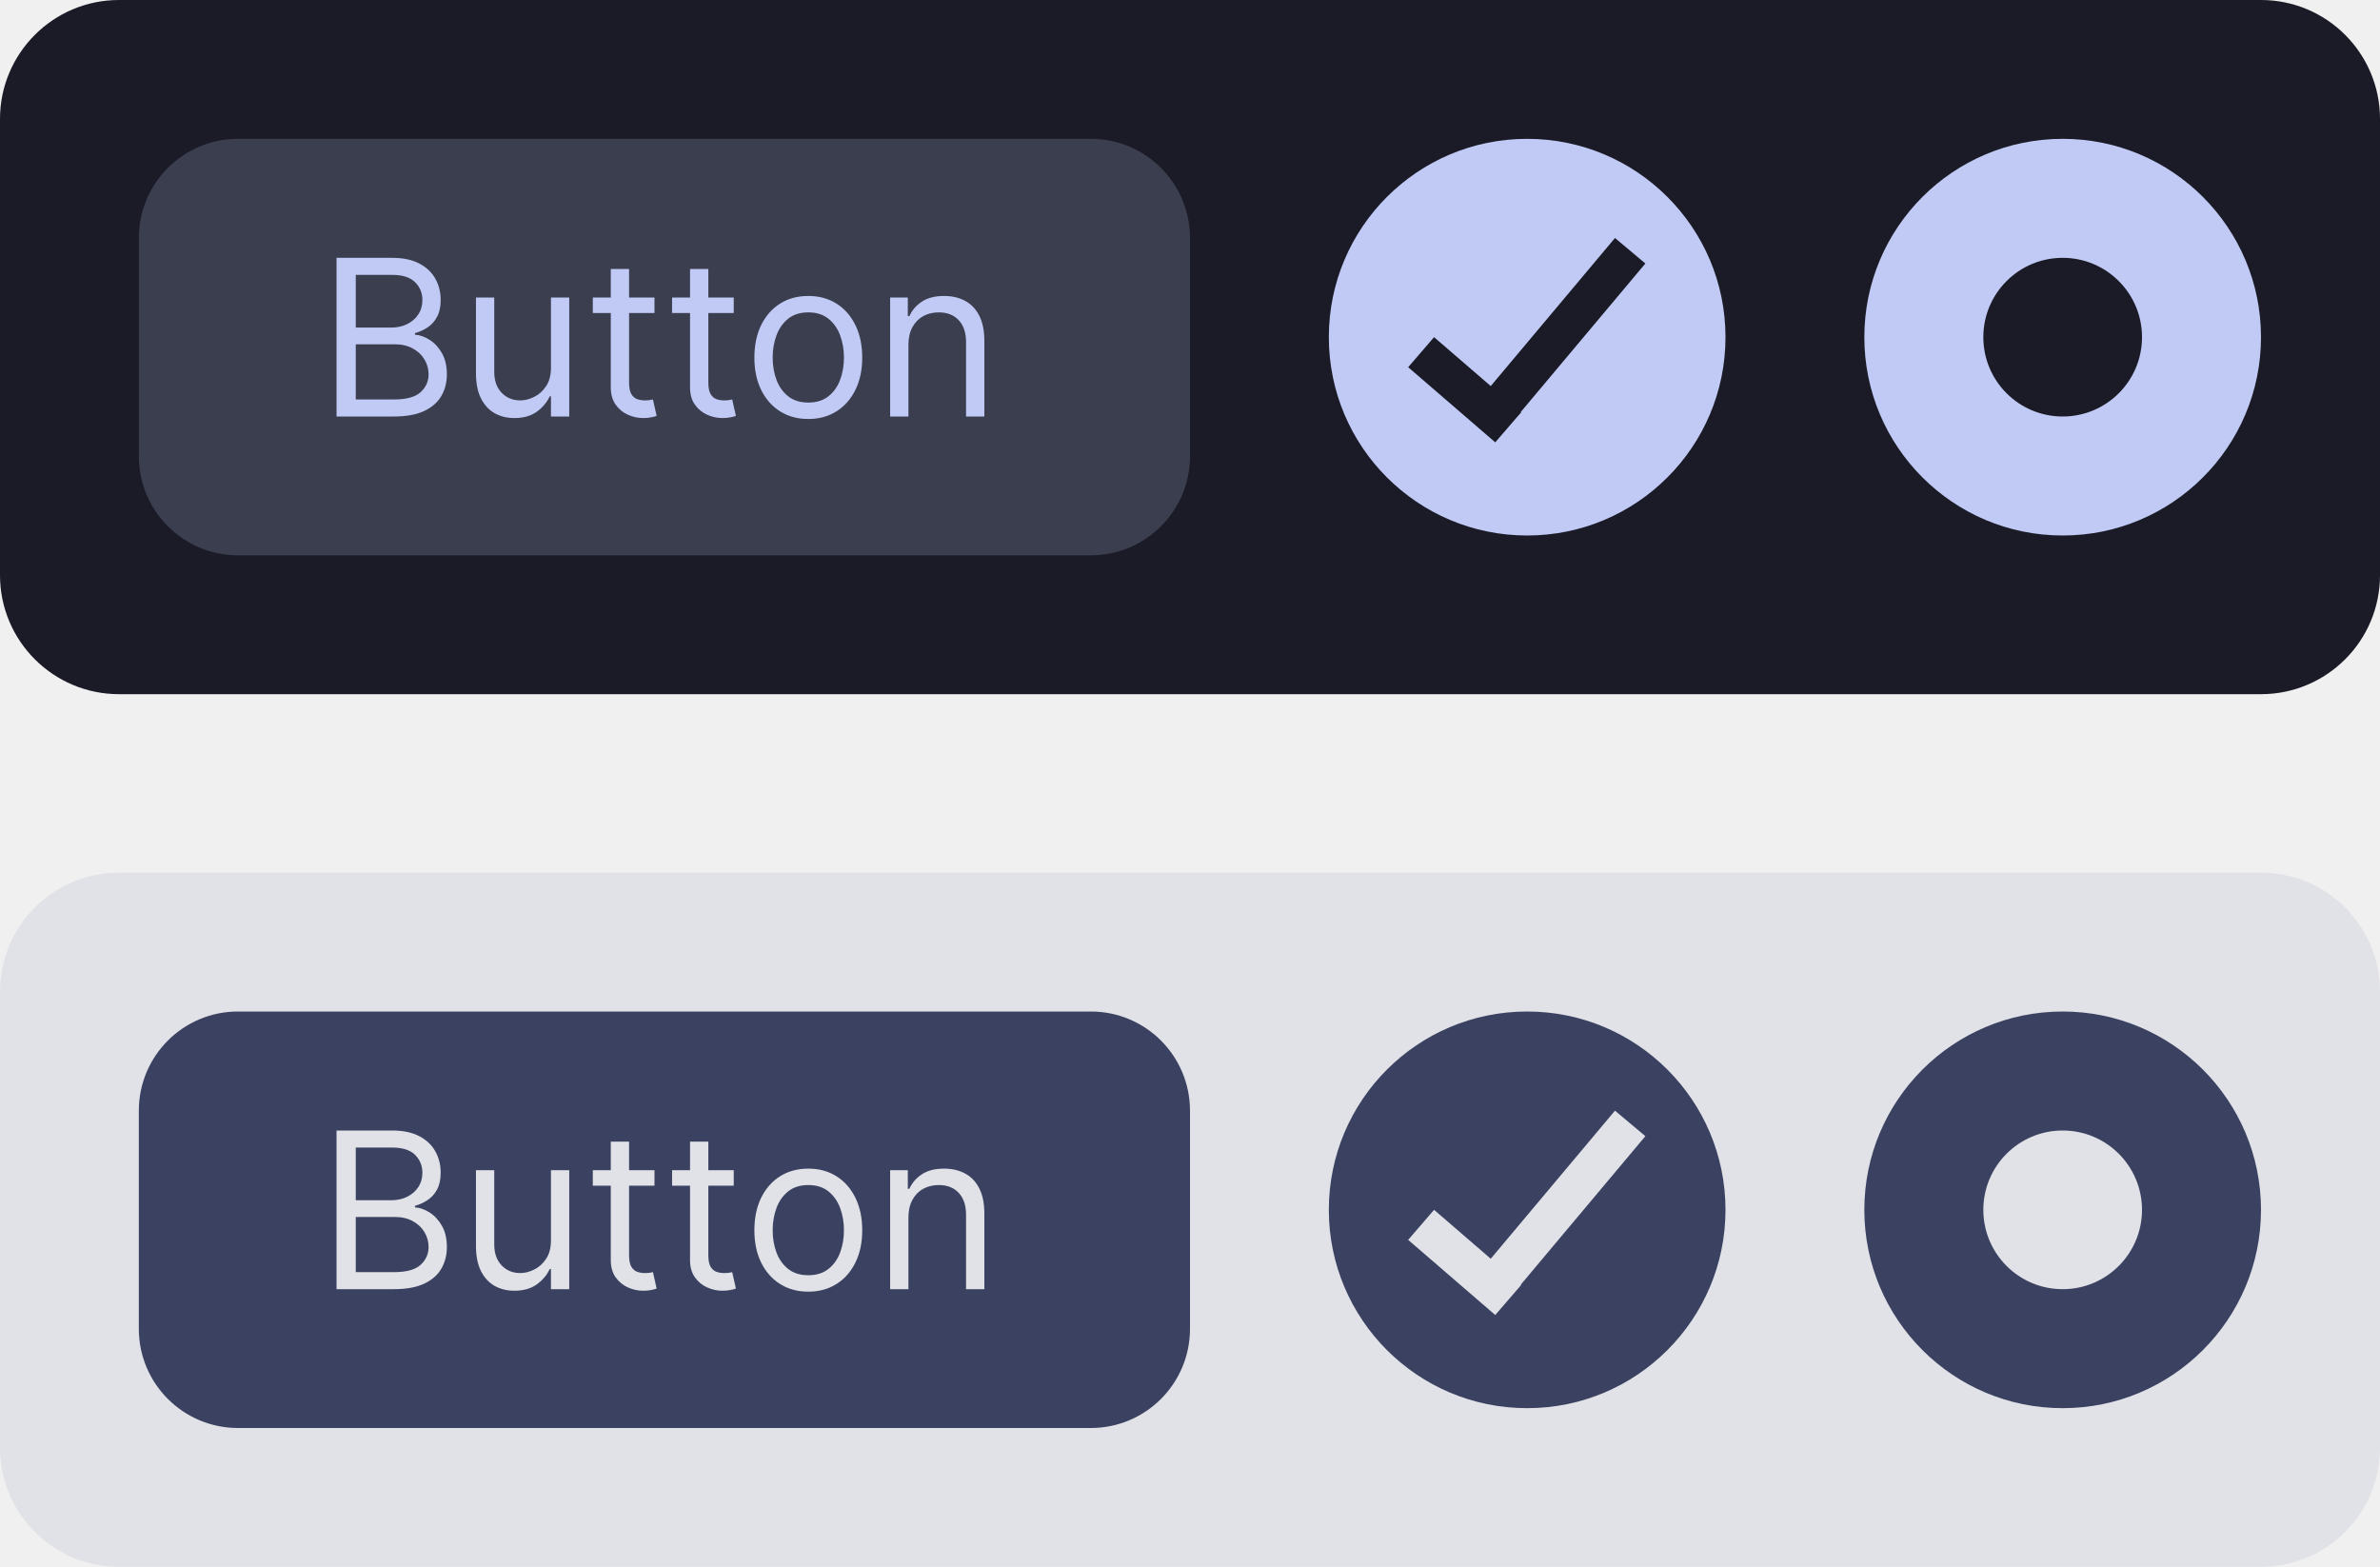
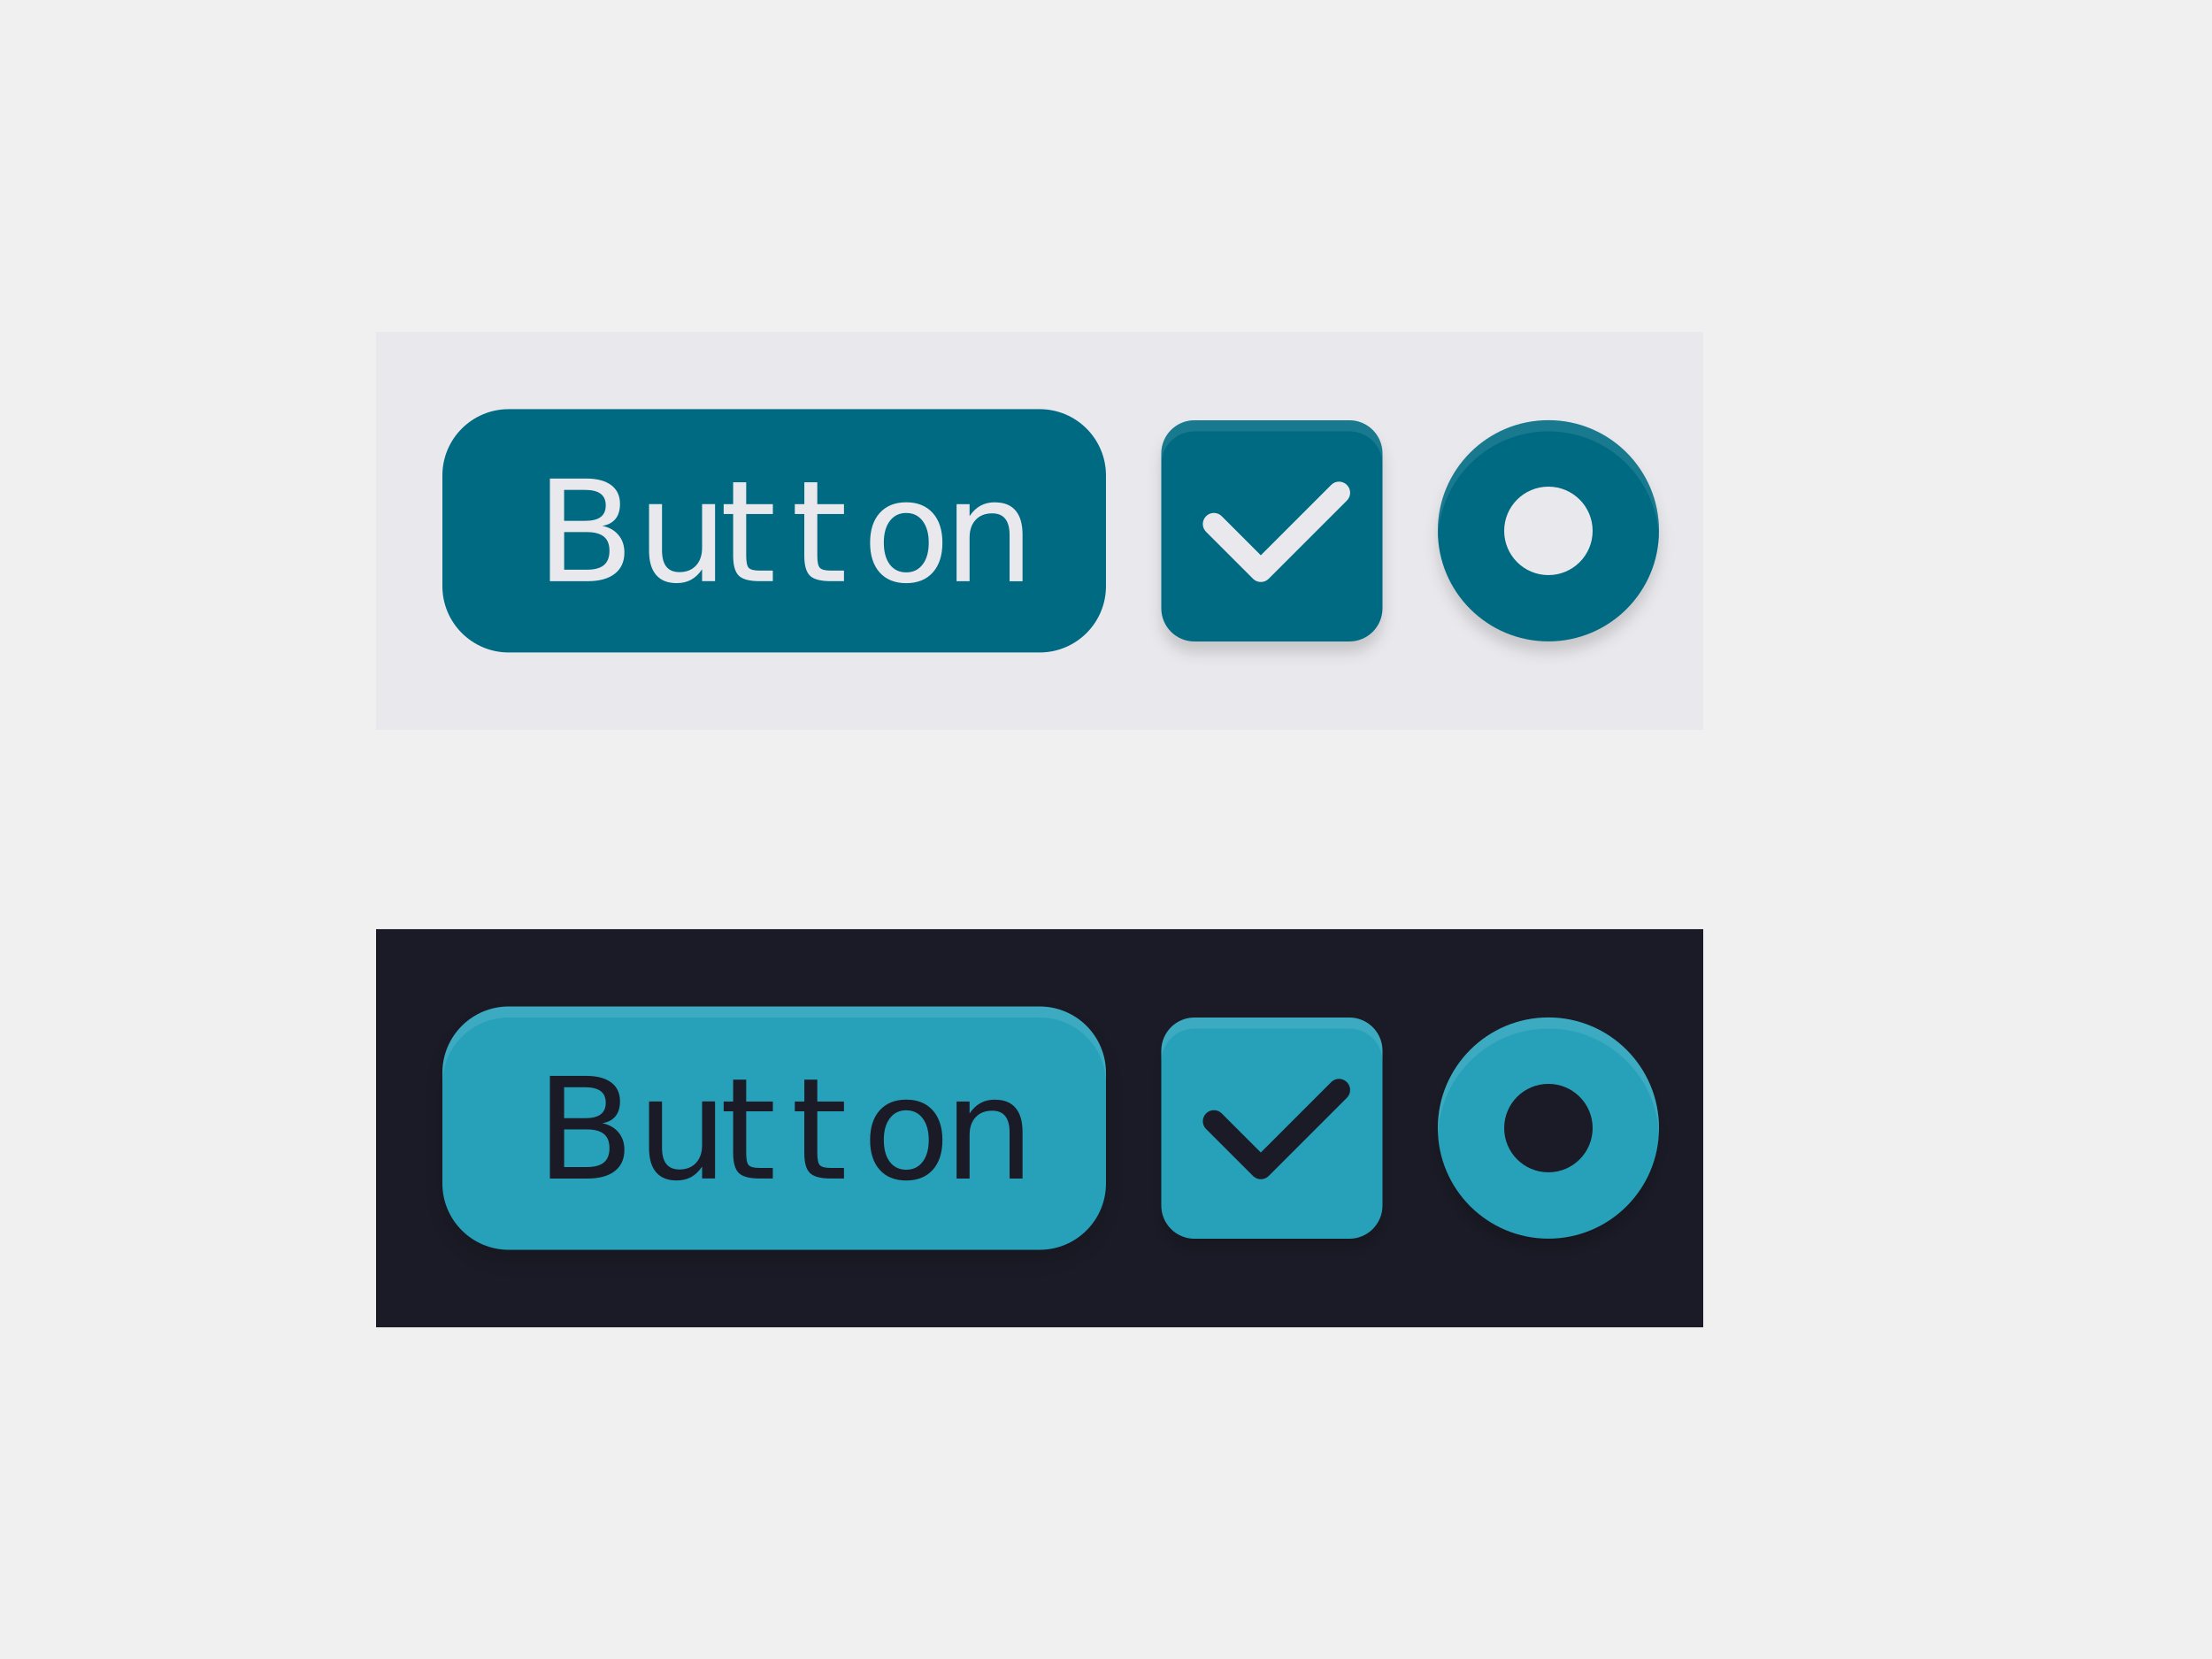
- <svg xmlns="http://www.w3.org/2000/svg" width="120" height="79" viewBox="0 0 120 79" fill="none">
-   <rect y="44" width="120" height="35" rx="6" fill="#E1E2E7" />
-   <rect x="7" y="51" width="53" height="21" rx="5" fill="#3B4261" />
-   <path d="M16.969 65V57H19.766C20.323 57 20.783 57.096 21.145 57.289C21.506 57.479 21.776 57.736 21.953 58.059C22.13 58.379 22.219 58.734 22.219 59.125C22.219 59.469 22.158 59.753 22.035 59.977C21.915 60.2 21.756 60.378 21.559 60.508C21.363 60.638 21.151 60.734 20.922 60.797V60.875C21.167 60.891 21.413 60.977 21.66 61.133C21.908 61.289 22.115 61.513 22.281 61.805C22.448 62.096 22.531 62.453 22.531 62.875C22.531 63.276 22.44 63.637 22.258 63.957C22.076 64.277 21.788 64.531 21.395 64.719C21.001 64.906 20.49 65 19.859 65H16.969ZM17.938 64.141H19.859C20.492 64.141 20.941 64.018 21.207 63.773C21.475 63.526 21.609 63.227 21.609 62.875C21.609 62.604 21.54 62.354 21.402 62.125C21.264 61.893 21.068 61.708 20.812 61.57C20.557 61.43 20.255 61.359 19.906 61.359H17.938V64.141ZM17.938 60.516H19.734C20.026 60.516 20.289 60.458 20.523 60.344C20.76 60.229 20.948 60.068 21.086 59.859C21.227 59.651 21.297 59.406 21.297 59.125C21.297 58.773 21.174 58.475 20.93 58.23C20.685 57.983 20.297 57.859 19.766 57.859H17.938V60.516ZM27.779 62.547V59H28.701V65H27.779V63.984H27.717C27.576 64.289 27.357 64.548 27.061 64.762C26.764 64.973 26.389 65.078 25.936 65.078C25.561 65.078 25.227 64.996 24.936 64.832C24.644 64.665 24.415 64.415 24.248 64.082C24.081 63.746 23.998 63.323 23.998 62.812V59H24.92V62.75C24.92 63.188 25.042 63.536 25.287 63.797C25.535 64.057 25.85 64.188 26.232 64.188C26.462 64.188 26.695 64.129 26.932 64.012C27.171 63.895 27.372 63.715 27.533 63.473C27.697 63.23 27.779 62.922 27.779 62.547ZM32.999 59V59.781H29.89V59H32.999ZM30.796 57.562H31.718V63.281C31.718 63.542 31.756 63.737 31.831 63.867C31.909 63.995 32.008 64.081 32.128 64.125C32.25 64.167 32.379 64.188 32.515 64.188C32.616 64.188 32.7 64.182 32.765 64.172C32.83 64.159 32.882 64.148 32.921 64.141L33.108 64.969C33.046 64.992 32.959 65.016 32.847 65.039C32.735 65.065 32.593 65.078 32.421 65.078C32.16 65.078 31.905 65.022 31.655 64.91C31.408 64.798 31.202 64.628 31.038 64.398C30.877 64.169 30.796 63.88 30.796 63.531V57.562ZM36.995 59V59.781H33.886V59H36.995ZM34.792 57.562H35.714V63.281C35.714 63.542 35.752 63.737 35.827 63.867C35.905 63.995 36.004 64.081 36.124 64.125C36.246 64.167 36.375 64.188 36.511 64.188C36.612 64.188 36.696 64.182 36.761 64.172C36.826 64.159 36.878 64.148 36.917 64.141L37.105 64.969C37.042 64.992 36.955 65.016 36.843 65.039C36.731 65.065 36.589 65.078 36.417 65.078C36.157 65.078 35.901 65.022 35.651 64.91C35.404 64.798 35.198 64.628 35.034 64.398C34.873 64.169 34.792 63.88 34.792 63.531V57.562ZM40.755 65.125C40.213 65.125 39.738 64.996 39.329 64.738C38.923 64.481 38.605 64.12 38.376 63.656C38.149 63.193 38.036 62.651 38.036 62.031C38.036 61.406 38.149 60.861 38.376 60.395C38.605 59.928 38.923 59.566 39.329 59.309C39.738 59.051 40.213 58.922 40.755 58.922C41.297 58.922 41.77 59.051 42.177 59.309C42.586 59.566 42.903 59.928 43.13 60.395C43.359 60.861 43.474 61.406 43.474 62.031C43.474 62.651 43.359 63.193 43.13 63.656C42.903 64.12 42.586 64.481 42.177 64.738C41.77 64.996 41.297 65.125 40.755 65.125ZM40.755 64.297C41.166 64.297 41.505 64.191 41.77 63.98C42.036 63.77 42.233 63.492 42.36 63.148C42.488 62.805 42.552 62.432 42.552 62.031C42.552 61.63 42.488 61.257 42.36 60.91C42.233 60.564 42.036 60.284 41.77 60.07C41.505 59.857 41.166 59.75 40.755 59.75C40.343 59.75 40.005 59.857 39.739 60.07C39.474 60.284 39.277 60.564 39.149 60.91C39.022 61.257 38.958 61.63 38.958 62.031C38.958 62.432 39.022 62.805 39.149 63.148C39.277 63.492 39.474 63.77 39.739 63.98C40.005 64.191 40.343 64.297 40.755 64.297ZM45.803 61.391V65H44.881V59H45.772V59.938H45.85C45.99 59.633 46.204 59.388 46.49 59.203C46.777 59.016 47.147 58.922 47.6 58.922C48.006 58.922 48.361 59.005 48.666 59.172C48.971 59.336 49.208 59.586 49.377 59.922C49.546 60.255 49.631 60.677 49.631 61.188V65H48.709V61.25C48.709 60.779 48.587 60.411 48.342 60.148C48.097 59.883 47.761 59.75 47.334 59.75C47.04 59.75 46.777 59.814 46.545 59.941C46.316 60.069 46.135 60.255 46.002 60.5C45.869 60.745 45.803 61.042 45.803 61.391Z" fill="#E1E2E7" />
-   <circle cx="77" cy="61" r="10" fill="#3B4261" />
-   <circle cx="104" cy="61" r="10" fill="#3B4261" />
-   <circle cx="104" cy="61" r="4" fill="#E1E2E7" />
-   <rect x="75" y="63.66" width="10" height="2" transform="rotate(-50 75 63.6604)" fill="#E1E2E7" />
-   <rect x="72.306" y="61" width="5.8" height="2" transform="rotate(40.7878 72.3065 61)" fill="#E1E2E7" />
-   <rect width="120" height="35" rx="6" fill="#1A1B26" />
-   <rect x="7" y="7" width="53" height="21" rx="5" fill="#3B3E4F" />
-   <path d="M16.969 21V13H19.766C20.323 13 20.783 13.096 21.145 13.289C21.506 13.479 21.776 13.736 21.953 14.059C22.13 14.379 22.219 14.734 22.219 15.125C22.219 15.469 22.158 15.753 22.035 15.977C21.915 16.201 21.756 16.378 21.559 16.508C21.363 16.638 21.151 16.734 20.922 16.797V16.875C21.167 16.891 21.413 16.977 21.66 17.133C21.908 17.289 22.115 17.513 22.281 17.805C22.448 18.096 22.531 18.453 22.531 18.875C22.531 19.276 22.44 19.637 22.258 19.957C22.076 20.277 21.788 20.531 21.395 20.719C21.001 20.906 20.49 21 19.859 21H16.969ZM17.938 20.141H19.859C20.492 20.141 20.941 20.018 21.207 19.773C21.475 19.526 21.609 19.227 21.609 18.875C21.609 18.604 21.54 18.354 21.402 18.125C21.264 17.893 21.068 17.708 20.812 17.57C20.557 17.43 20.255 17.359 19.906 17.359H17.938V20.141ZM17.938 16.516H19.734C20.026 16.516 20.289 16.458 20.523 16.344C20.76 16.229 20.948 16.068 21.086 15.859C21.227 15.651 21.297 15.406 21.297 15.125C21.297 14.773 21.174 14.475 20.93 14.23C20.685 13.983 20.297 13.859 19.766 13.859H17.938V16.516ZM27.779 18.547V15H28.701V21H27.779V19.984H27.717C27.576 20.289 27.357 20.548 27.061 20.762C26.764 20.973 26.389 21.078 25.936 21.078C25.561 21.078 25.227 20.996 24.936 20.832C24.644 20.665 24.415 20.415 24.248 20.082C24.081 19.746 23.998 19.323 23.998 18.812V15H24.92V18.75C24.92 19.188 25.042 19.537 25.287 19.797C25.535 20.057 25.85 20.188 26.232 20.188C26.462 20.188 26.695 20.129 26.932 20.012C27.171 19.895 27.372 19.715 27.533 19.473C27.697 19.23 27.779 18.922 27.779 18.547ZM32.999 15V15.781H29.89V15H32.999ZM30.796 13.562H31.718V19.281C31.718 19.542 31.756 19.737 31.831 19.867C31.909 19.995 32.008 20.081 32.128 20.125C32.25 20.167 32.379 20.188 32.515 20.188C32.616 20.188 32.7 20.182 32.765 20.172C32.83 20.159 32.882 20.148 32.921 20.141L33.108 20.969C33.046 20.992 32.959 21.016 32.847 21.039C32.735 21.065 32.593 21.078 32.421 21.078C32.16 21.078 31.905 21.022 31.655 20.91C31.408 20.798 31.202 20.628 31.038 20.398C30.877 20.169 30.796 19.88 30.796 19.531V13.562ZM36.995 15V15.781H33.886V15H36.995ZM34.792 13.562H35.714V19.281C35.714 19.542 35.752 19.737 35.827 19.867C35.905 19.995 36.004 20.081 36.124 20.125C36.246 20.167 36.375 20.188 36.511 20.188C36.612 20.188 36.696 20.182 36.761 20.172C36.826 20.159 36.878 20.148 36.917 20.141L37.105 20.969C37.042 20.992 36.955 21.016 36.843 21.039C36.731 21.065 36.589 21.078 36.417 21.078C36.157 21.078 35.901 21.022 35.651 20.91C35.404 20.798 35.198 20.628 35.034 20.398C34.873 20.169 34.792 19.88 34.792 19.531V13.562ZM40.755 21.125C40.213 21.125 39.738 20.996 39.329 20.738C38.923 20.48 38.605 20.12 38.376 19.656C38.149 19.193 38.036 18.651 38.036 18.031C38.036 17.406 38.149 16.861 38.376 16.395C38.605 15.928 38.923 15.566 39.329 15.309C39.738 15.051 40.213 14.922 40.755 14.922C41.297 14.922 41.77 15.051 42.177 15.309C42.586 15.566 42.903 15.928 43.13 16.395C43.359 16.861 43.474 17.406 43.474 18.031C43.474 18.651 43.359 19.193 43.13 19.656C42.903 20.12 42.586 20.48 42.177 20.738C41.77 20.996 41.297 21.125 40.755 21.125ZM40.755 20.297C41.166 20.297 41.505 20.191 41.77 19.98C42.036 19.77 42.233 19.492 42.36 19.148C42.488 18.805 42.552 18.432 42.552 18.031C42.552 17.63 42.488 17.256 42.36 16.91C42.233 16.564 42.036 16.284 41.77 16.07C41.505 15.857 41.166 15.75 40.755 15.75C40.343 15.75 40.005 15.857 39.739 16.07C39.474 16.284 39.277 16.564 39.149 16.91C39.022 17.256 38.958 17.63 38.958 18.031C38.958 18.432 39.022 18.805 39.149 19.148C39.277 19.492 39.474 19.77 39.739 19.98C40.005 20.191 40.343 20.297 40.755 20.297ZM45.803 17.391V21H44.881V15H45.772V15.938H45.85C45.99 15.633 46.204 15.388 46.49 15.203C46.777 15.016 47.147 14.922 47.6 14.922C48.006 14.922 48.361 15.005 48.666 15.172C48.971 15.336 49.208 15.586 49.377 15.922C49.546 16.255 49.631 16.677 49.631 17.188V21H48.709V17.25C48.709 16.779 48.587 16.412 48.342 16.148C48.097 15.883 47.761 15.75 47.334 15.75C47.04 15.75 46.777 15.814 46.545 15.941C46.316 16.069 46.135 16.255 46.002 16.5C45.869 16.745 45.803 17.042 45.803 17.391Z" fill="#C0CAF5" />
-   <circle cx="77" cy="17" r="10" fill="#C0CAF5" />
-   <circle cx="104" cy="17" r="10" fill="#C0CAF5" />
-   <circle cx="104" cy="17" r="4" fill="#1A1B26" />
-   <rect x="75" y="19.66" width="10" height="2" transform="rotate(-50 75 19.6604)" fill="#1A1B26" />
-   <rect x="72.306" y="17" width="5.8" height="2" transform="rotate(40.7878 72.3065 17)" fill="#1A1B26" />
+ <svg xmlns="http://www.w3.org/2000/svg" width="200" height="150" version="1.1" viewBox="0 0 52.917 39.688" id="svg202" xml:space="preserve">
+   <defs id="defs206">
+     <filter style="color-interpolation-filters:sRGB" id="filter1462" x="-0.075" y="-0.075" width="1.15" height="1.15">
+       <feGaussianBlur stdDeviation="0.165" id="feGaussianBlur1464" />
+     </filter>
+     <filter style="color-interpolation-filters:sRGB" id="filter1524" x="-0.075" y="-0.075" width="1.15" height="1.15">
+       <feGaussianBlur stdDeviation="0.165" id="feGaussianBlur1526" />
+     </filter>
+     <filter style="color-interpolation-filters:sRGB" id="filter1919" x="-0.051" y="-0.14" width="1.102" height="1.28">
+       <feGaussianBlur stdDeviation="0.339" id="feGaussianBlur1921" />
+     </filter>
+   </defs>
+   <g id="thumbnail">
+     <rect x="8.996" y="7.938" width="31.75" height="9.525" rx="0" ry="1.803" fill="#f2f2f2" stroke-width="0" id="rect2" style="fill:#e9e9ed;fill-opacity:1" />
+     <rect x="10.583" y="9.788" width="15.875" height="5.821" rx="1.587" ry="1.587" fill="#000000" opacity="0.08" id="rect4" style="fill:#006a83;fill-opacity:1;opacity:1" />
+     <path d="m 13.155,11.448 v 2.456 h 0.902 c 0.282,0 0.499,-0.06 0.651,-0.179 0.153,-0.12 0.229,-0.289 0.229,-0.508 0,-0.167 -0.047,-0.305 -0.14,-0.416 -0.092,-0.112 -0.221,-0.186 -0.389,-0.221 0.139,-0.022 0.244,-0.078 0.316,-0.166 0.072,-0.089 0.108,-0.208 0.108,-0.359 0,-0.194 -0.07,-0.344 -0.21,-0.449 -0.14,-0.105 -0.34,-0.158 -0.599,-0.158 z m 4.384,0.09 v 0.523 h -0.227 v 0.235 h 0.227 v 1 c 0,0.23 0.046,0.389 0.136,0.477 0.091,0.087 0.256,0.13 0.495,0.13 h 0.318 v -0.253 h -0.318 c -0.129,0 -0.215,-0.021 -0.257,-0.064 -0.042,-0.043 -0.062,-0.14 -0.062,-0.29 v -1 h 0.638 v -0.235 h -0.638 v -0.523 z m 1.703,0 v 0.523 H 19.014 v 0.235 h 0.227 v 1 c 0,0.23 0.045,0.389 0.136,0.477 0.091,0.087 0.256,0.13 0.495,0.13 h 0.318 v -0.253 h -0.318 c -0.129,0 -0.215,-0.021 -0.257,-0.064 -0.042,-0.043 -0.063,-0.14 -0.063,-0.29 v -1 h 0.638 v -0.235 h -0.638 v -0.523 z m -5.747,0.182 h 0.503 c 0.166,0 0.289,0.031 0.37,0.092 0.082,0.061 0.123,0.154 0.123,0.278 0,0.125 -0.041,0.219 -0.123,0.28 -0.081,0.06 -0.204,0.09 -0.37,0.09 h -0.503 z m 8.185,0.296 c -0.27,0 -0.482,0.086 -0.636,0.257 -0.153,0.171 -0.229,0.408 -0.229,0.711 0,0.302 0.076,0.539 0.229,0.711 0.154,0.171 0.366,0.256 0.636,0.256 0.269,0 0.481,-0.085 0.635,-0.256 0.154,-0.172 0.23,-0.409 0.23,-0.711 0,-0.303 -0.077,-0.539 -0.23,-0.711 -0.154,-0.171 -0.365,-0.257 -0.635,-0.257 z m 2.124,0 c -0.131,0 -0.247,0.027 -0.348,0.082 -0.1,0.055 -0.187,0.138 -0.261,0.249 v -0.286 h -0.311 v 1.843 h 0.311 v -1.041 c 0,-0.18 0.048,-0.322 0.145,-0.426 0.096,-0.104 0.228,-0.156 0.395,-0.156 0.139,0 0.244,0.043 0.313,0.13 0.07,0.087 0.104,0.217 0.104,0.392 v 1.102 h 0.31 v -1.112 c 0,-0.254 -0.055,-0.447 -0.166,-0.578 -0.111,-0.132 -0.275,-0.197 -0.491,-0.197 z m -8.277,0.044 v 1.116 c 0,0.253 0.056,0.446 0.168,0.577 0.112,0.132 0.276,0.197 0.493,0.197 0.131,0 0.246,-0.027 0.345,-0.081 0.1,-0.055 0.187,-0.138 0.263,-0.25 v 0.283 h 0.31 v -1.843 h -0.31 v 1.045 c 0,0.18 -0.049,0.322 -0.146,0.426 -0.096,0.104 -0.229,0.157 -0.396,0.157 -0.139,0 -0.243,-0.044 -0.313,-0.13 -0.07,-0.088 -0.104,-0.219 -0.104,-0.393 v -1.104 z m 6.154,0.212 c 0.165,0 0.296,0.064 0.392,0.192 0.096,0.127 0.145,0.3 0.145,0.518 0,0.219 -0.048,0.393 -0.145,0.52 -0.096,0.127 -0.227,0.191 -0.392,0.191 -0.167,0 -0.299,-0.063 -0.395,-0.189 -0.095,-0.127 -0.143,-0.301 -0.143,-0.522 0,-0.22 0.048,-0.394 0.145,-0.52 0.096,-0.127 0.228,-0.191 0.394,-0.191 z m -8.185,0.457 h 0.545 c 0.183,0 0.318,0.037 0.406,0.11 0.089,0.072 0.133,0.185 0.133,0.339 0,0.152 -0.044,0.266 -0.133,0.341 -0.088,0.073 -0.223,0.11 -0.406,0.11 h -0.545 z" fill="#000000" opacity="0.65" id="path6" style="fill:#e9e9ed;fill-opacity:1;opacity:1" />
+     <path id="path1522" style="opacity:0.15;fill:#000000;fill-opacity:1;stroke-width:0.265;filter:url(#filter1524)" d="m 37.042,10.319 c -1.461,0 -2.646,1.185 -2.646,2.646 0,1.461 1.185,2.646 2.646,2.646 1.461,0 2.646,-1.185 2.646,-2.646 0,-1.461 -1.185,-2.646 -2.646,-2.646 z" />
+     <path id="path1041" style="fill:#006a83;fill-opacity:1;stroke-width:0.265" d="m 37.042,10.052 c -1.461,0 -2.646,1.185 -2.646,2.646 0,1.461 1.185,2.646 2.646,2.646 1.461,0 2.646,-1.185 2.646,-2.646 0,-1.461 -1.185,-2.646 -2.646,-2.646 z" />
+     <rect style="opacity:0.15;fill:#000000;fill-opacity:1;stroke-width:0.529;stroke-linecap:round;stroke-linejoin:round;filter:url(#filter1462)" id="rect906" width="5.292" height="5.292" x="27.781" y="10.319" rx="0.794" ry="0.794" />
+     <rect style="opacity:1;fill:#006a83;fill-opacity:1;stroke-width:0.529;stroke-linecap:round;stroke-linejoin:round" id="rect368" width="5.292" height="5.292" x="27.781" y="10.054" rx="0.794" ry="0.794" />
+     <path id="rect340" d="m 32.22,11.6 c -0.104,-0.104 -0.271,-0.104 -0.374,0 l -1.684,1.684 -0.935,-0.935 c -0.104,-0.104 -0.271,-0.104 -0.374,0 -0.104,0.104 -0.104,0.271 0,0.374 l 1.123,1.123 c 0.006,0.006 0.013,0.012 0.02,0.018 0.104,0.085 0.257,0.079 0.354,-0.018 l 1.871,-1.871 c 0.104,-0.104 0.104,-0.271 0,-0.374 z" style="fill:#e9e9ed;stroke-width:0.265;fill-opacity:1" />
+     <path id="rect901" style="opacity:0.1;fill:#ffffff;fill-opacity:1;stroke-width:0.529;stroke-linecap:round;stroke-linejoin:round" d="m 28.575,10.054 c -0.44,0 -0.794,0.354 -0.794,0.794 v 0.265 c 0,-0.44 0.354,-0.794 0.794,-0.794 h 3.704 c 0.44,0 0.794,0.354 0.794,0.794 v -0.265 c 0,-0.44 -0.354,-0.794 -0.794,-0.794 z" />
+     <path id="path1466" style="fill:#e9e9ed;fill-opacity:1;stroke-width:0.265" d="m 37.042,11.642 c 0.585,0 1.058,0.474 1.058,1.058 0,0.585 -0.474,1.058 -1.058,1.058 -0.585,0 -1.058,-0.474 -1.058,-1.058 0,-0.585 0.474,-1.058 1.058,-1.058 z" />
+     <path id="path1517" style="opacity:0.1;fill:#ffffff;fill-opacity:1;stroke-width:0.265" d="m 37.042,10.052 c -1.461,0 -2.646,1.185 -2.646,2.646 0,0.044 0.002,0.087 0.004,0.131 0.071,-1.397 1.227,-2.51 2.642,-2.51 1.415,0 2.571,1.113 2.642,2.51 0.002,-0.043 0.004,-0.087 0.004,-0.131 0,-1.461 -1.185,-2.646 -2.646,-2.646 z" />
+   </g>
+   <g id="thumbnail-Dark">
+     <rect x="8.996" y="22.228" width="31.75" height="9.525" rx="0" ry="1.803" fill="#2c2c2c" stroke-width="0" id="rect13" style="fill:#1a1b26;fill-opacity:1" />
+     <rect x="10.583" y="24.342" width="15.875" height="5.821" rx="1.587" ry="1.587" fill="#ffffff" opacity="0.1" id="rect1917" style="fill:#000000;filter:url(#filter1919);opacity:0.15" />
+     <rect x="10.583" y="24.078" width="15.875" height="5.821" rx="1.587" ry="1.587" fill="#ffffff" opacity="0.1" id="rect15" style="opacity:1;fill:#27a1b9;fill-opacity:1" />
+     <path d="m 13.155,25.738 v 2.456 h 0.902 c 0.282,0 0.499,-0.06 0.651,-0.179 0.153,-0.12 0.229,-0.289 0.229,-0.508 0,-0.167 -0.047,-0.305 -0.14,-0.416 -0.092,-0.112 -0.221,-0.186 -0.389,-0.221 0.139,-0.022 0.244,-0.077 0.316,-0.166 0.072,-0.089 0.108,-0.208 0.108,-0.359 0,-0.194 -0.07,-0.344 -0.21,-0.449 -0.14,-0.105 -0.34,-0.158 -0.599,-0.158 z m 4.384,0.09 v 0.523 h -0.227 v 0.235 h 0.227 v 1 c 0,0.23 0.046,0.389 0.136,0.477 0.091,0.087 0.256,0.13 0.495,0.13 h 0.318 v -0.253 h -0.318 c -0.129,0 -0.215,-0.021 -0.257,-0.064 -0.042,-0.043 -0.062,-0.14 -0.062,-0.29 v -1 h 0.638 v -0.235 h -0.638 v -0.523 z m 1.703,0 v 0.523 H 19.014 v 0.235 h 0.227 v 1 c 0,0.23 0.045,0.389 0.136,0.477 0.091,0.087 0.256,0.13 0.495,0.13 h 0.318 v -0.253 h -0.318 c -0.129,0 -0.215,-0.021 -0.257,-0.064 -0.042,-0.043 -0.063,-0.14 -0.063,-0.29 v -1 h 0.638 v -0.235 h -0.638 v -0.523 z m -5.747,0.182 h 0.503 c 0.166,0 0.289,0.031 0.37,0.092 0.082,0.061 0.123,0.154 0.123,0.278 0,0.125 -0.041,0.219 -0.123,0.28 -0.081,0.06 -0.204,0.09 -0.37,0.09 h -0.503 z m 8.185,0.296 c -0.27,0 -0.482,0.086 -0.636,0.257 -0.153,0.171 -0.229,0.408 -0.229,0.711 0,0.302 0.076,0.539 0.229,0.711 0.154,0.171 0.366,0.256 0.636,0.256 0.269,0 0.481,-0.085 0.635,-0.256 0.154,-0.172 0.23,-0.409 0.23,-0.711 0,-0.303 -0.077,-0.539 -0.23,-0.711 -0.154,-0.171 -0.365,-0.257 -0.635,-0.257 z m 2.124,0 c -0.131,0 -0.247,0.027 -0.348,0.082 -0.1,0.055 -0.187,0.138 -0.261,0.249 v -0.286 h -0.311 v 1.843 h 0.311 v -1.041 c 0,-0.18 0.048,-0.322 0.145,-0.426 0.096,-0.104 0.228,-0.156 0.395,-0.156 0.139,0 0.244,0.043 0.313,0.13 0.07,0.087 0.104,0.217 0.104,0.392 v 1.102 h 0.31 v -1.112 c 0,-0.254 -0.055,-0.447 -0.166,-0.578 -0.111,-0.132 -0.275,-0.197 -0.491,-0.197 z m -8.277,0.044 v 1.116 c 0,0.253 0.056,0.446 0.168,0.577 0.112,0.132 0.276,0.197 0.493,0.197 0.131,0 0.246,-0.027 0.345,-0.081 0.1,-0.055 0.187,-0.138 0.263,-0.25 v 0.283 h 0.31 v -1.843 h -0.31 v 1.045 c 0,0.18 -0.049,0.322 -0.146,0.426 -0.096,0.104 -0.229,0.157 -0.396,0.157 -0.139,0 -0.243,-0.044 -0.313,-0.13 -0.07,-0.088 -0.104,-0.219 -0.104,-0.393 v -1.104 z m 6.154,0.212 c 0.165,0 0.296,0.064 0.392,0.192 0.096,0.127 0.145,0.3 0.145,0.518 0,0.219 -0.048,0.393 -0.145,0.52 -0.096,0.127 -0.227,0.191 -0.392,0.191 -0.167,0 -0.299,-0.063 -0.395,-0.189 -0.095,-0.127 -0.143,-0.301 -0.143,-0.522 0,-0.22 0.048,-0.394 0.145,-0.52 0.096,-0.127 0.228,-0.191 0.394,-0.191 z m -8.185,0.457 h 0.545 c 0.183,0 0.318,0.037 0.406,0.11 0.089,0.072 0.133,0.185 0.133,0.339 0,0.152 -0.044,0.266 -0.133,0.341 -0.088,0.073 -0.223,0.11 -0.406,0.11 h -0.545 z" fill="#ffffff" opacity="0.65" id="path17" style="fill:#1a1b26;fill-opacity:1;opacity:1" />
+     <path id="path1896" style="opacity:0.15;fill:#000000;fill-opacity:1;stroke-width:0.265;filter:url(#filter1524)" d="m 37.042,24.607 c -1.461,0 -2.646,1.185 -2.646,2.646 0,1.461 1.185,2.646 2.646,2.646 1.461,0 2.646,-1.185 2.646,-2.646 0,-1.461 -1.185,-2.646 -2.646,-2.646 z" />
+     <path id="path1898" style="fill:#27a1b9;fill-opacity:1;stroke-width:0.265" d="m 37.042,24.34 c -1.461,0 -2.646,1.185 -2.646,2.646 0,1.461 1.185,2.646 2.646,2.646 1.461,0 2.646,-1.185 2.646,-2.646 0,-1.461 -1.185,-2.646 -2.646,-2.646 z" />
+     <rect style="opacity:0.15;fill:#000000;fill-opacity:1;stroke-width:0.529;stroke-linecap:round;stroke-linejoin:round;filter:url(#filter1462)" id="rect1900" width="5.292" height="5.292" x="27.781" y="24.607" rx="0.794" ry="0.794" />
+     <rect style="opacity:1;fill:#27a1b9;fill-opacity:1;stroke-width:0.529;stroke-linecap:round;stroke-linejoin:round" id="rect1902" width="5.292" height="5.292" x="27.781" y="24.342" rx="0.794" ry="0.794" />
+     <path id="path1904" d="m 32.22,25.887 c -0.104,-0.104 -0.271,-0.104 -0.374,0 l -1.684,1.684 -0.935,-0.935 c -0.104,-0.104 -0.271,-0.104 -0.374,0 -0.104,0.104 -0.104,0.271 0,0.374 l 1.123,1.123 c 0.006,0.006 0.013,0.012 0.02,0.018 0.104,0.085 0.257,0.079 0.354,-0.018 l 1.871,-1.871 c 0.104,-0.104 0.104,-0.271 0,-0.374 z" style="fill:#1a1b26;stroke-width:0.265;fill-opacity:1" />
+     <path id="path1906" style="opacity:0.1;fill:#ffffff;fill-opacity:1;stroke-width:0.529;stroke-linecap:round;stroke-linejoin:round" d="m 28.575,24.342 c -0.44,0 -0.794,0.354 -0.794,0.794 v 0.265 c 0,-0.44 0.354,-0.794 0.794,-0.794 h 3.704 c 0.44,0 0.794,0.354 0.794,0.794 v -0.265 c 0,-0.44 -0.354,-0.794 -0.794,-0.794 z" />
+     <path id="path1908" style="fill:#1a1b26;fill-opacity:1;stroke-width:0.265" d="m 37.042,25.929 c 0.585,0 1.058,0.474 1.058,1.058 0,0.585 -0.474,1.058 -1.058,1.058 -0.585,0 -1.058,-0.474 -1.058,-1.058 0,-0.585 0.474,-1.058 1.058,-1.058 z" />
+     <path id="path1910" style="opacity:0.1;fill:#ffffff;fill-opacity:1;stroke-width:0.265" d="m 37.042,24.34 c -1.461,0 -2.646,1.185 -2.646,2.646 0,0.044 0.002,0.087 0.004,0.131 0.071,-1.397 1.227,-2.51 2.642,-2.51 1.415,0 2.571,1.113 2.642,2.51 0.002,-0.043 0.004,-0.087 0.004,-0.131 0,-1.461 -1.185,-2.646 -2.646,-2.646 z" />
+     <path id="rect1912" d="M 12.17 24.077 C 11.291 24.077 10.583 24.785 10.583 25.665 L 10.583 25.929 C 10.583 25.05 11.291 24.342 12.17 24.342 L 24.87 24.342 C 25.75 24.342 26.458 25.05 26.458 25.929 L 26.458 25.665 C 26.458 24.785 25.75 24.077 24.87 24.077 L 12.17 24.077 z " style="fill:#ffffff;opacity:0.1" />
+   </g>
</svg>
